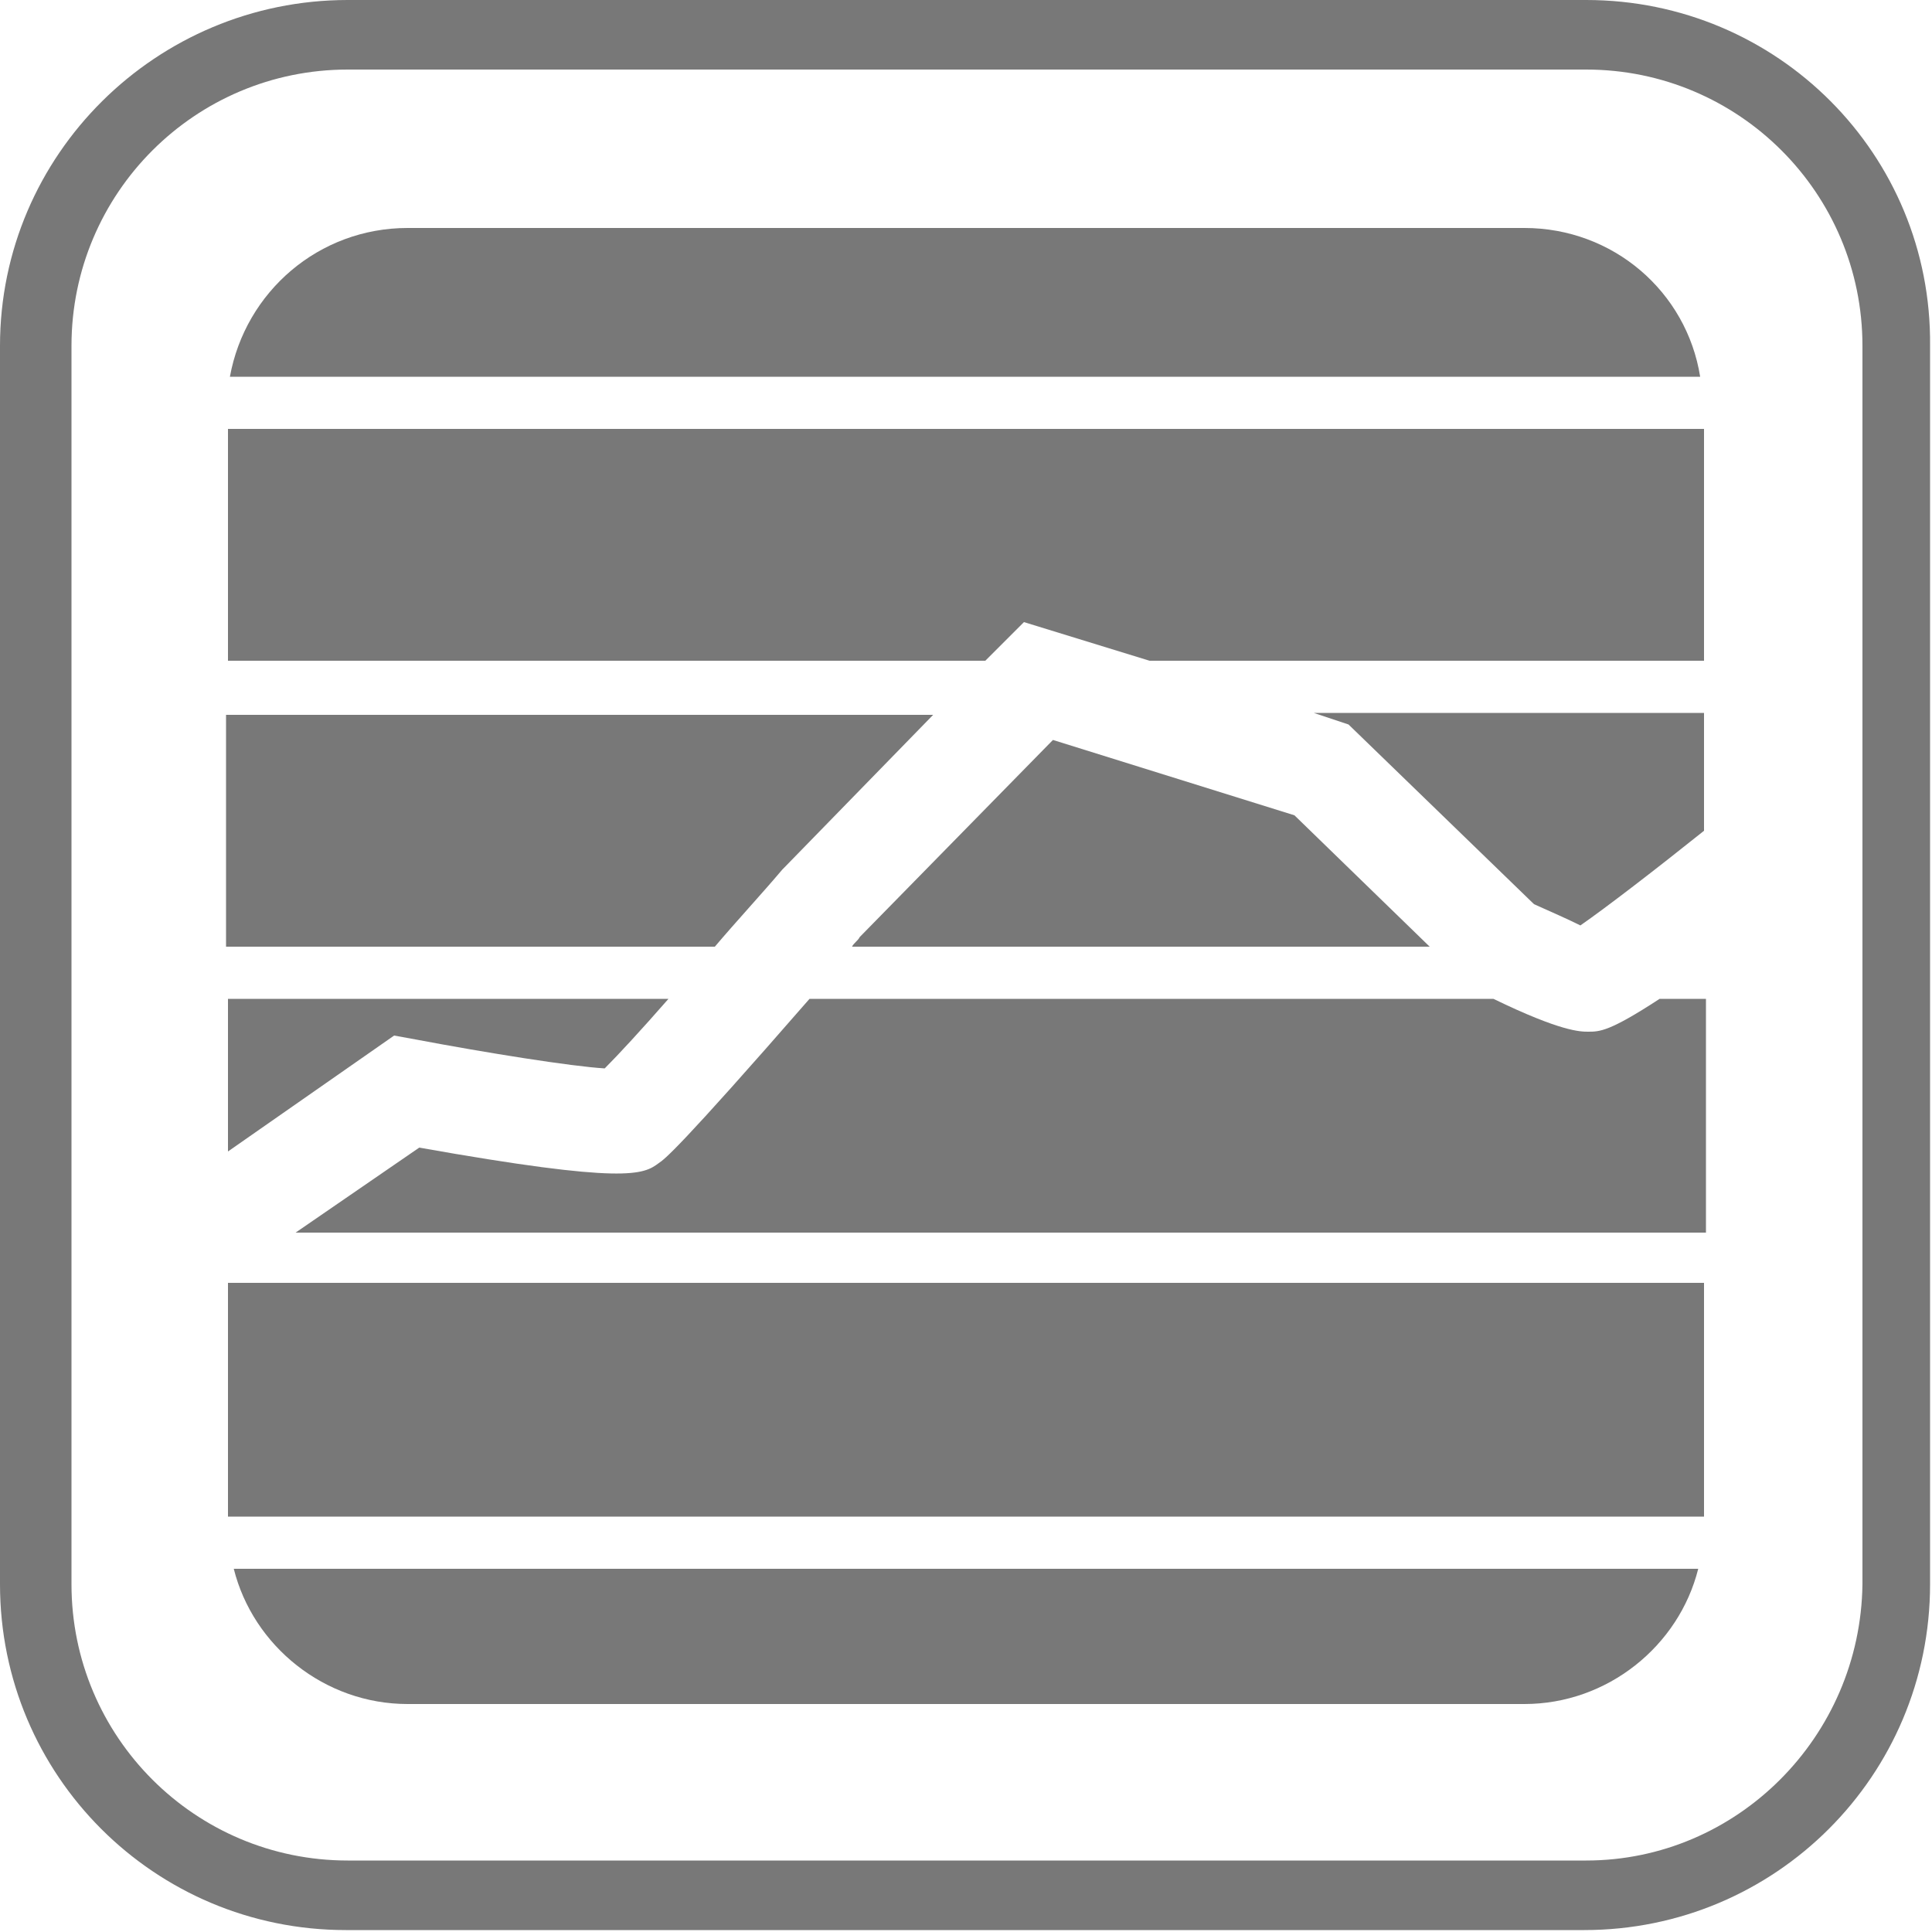
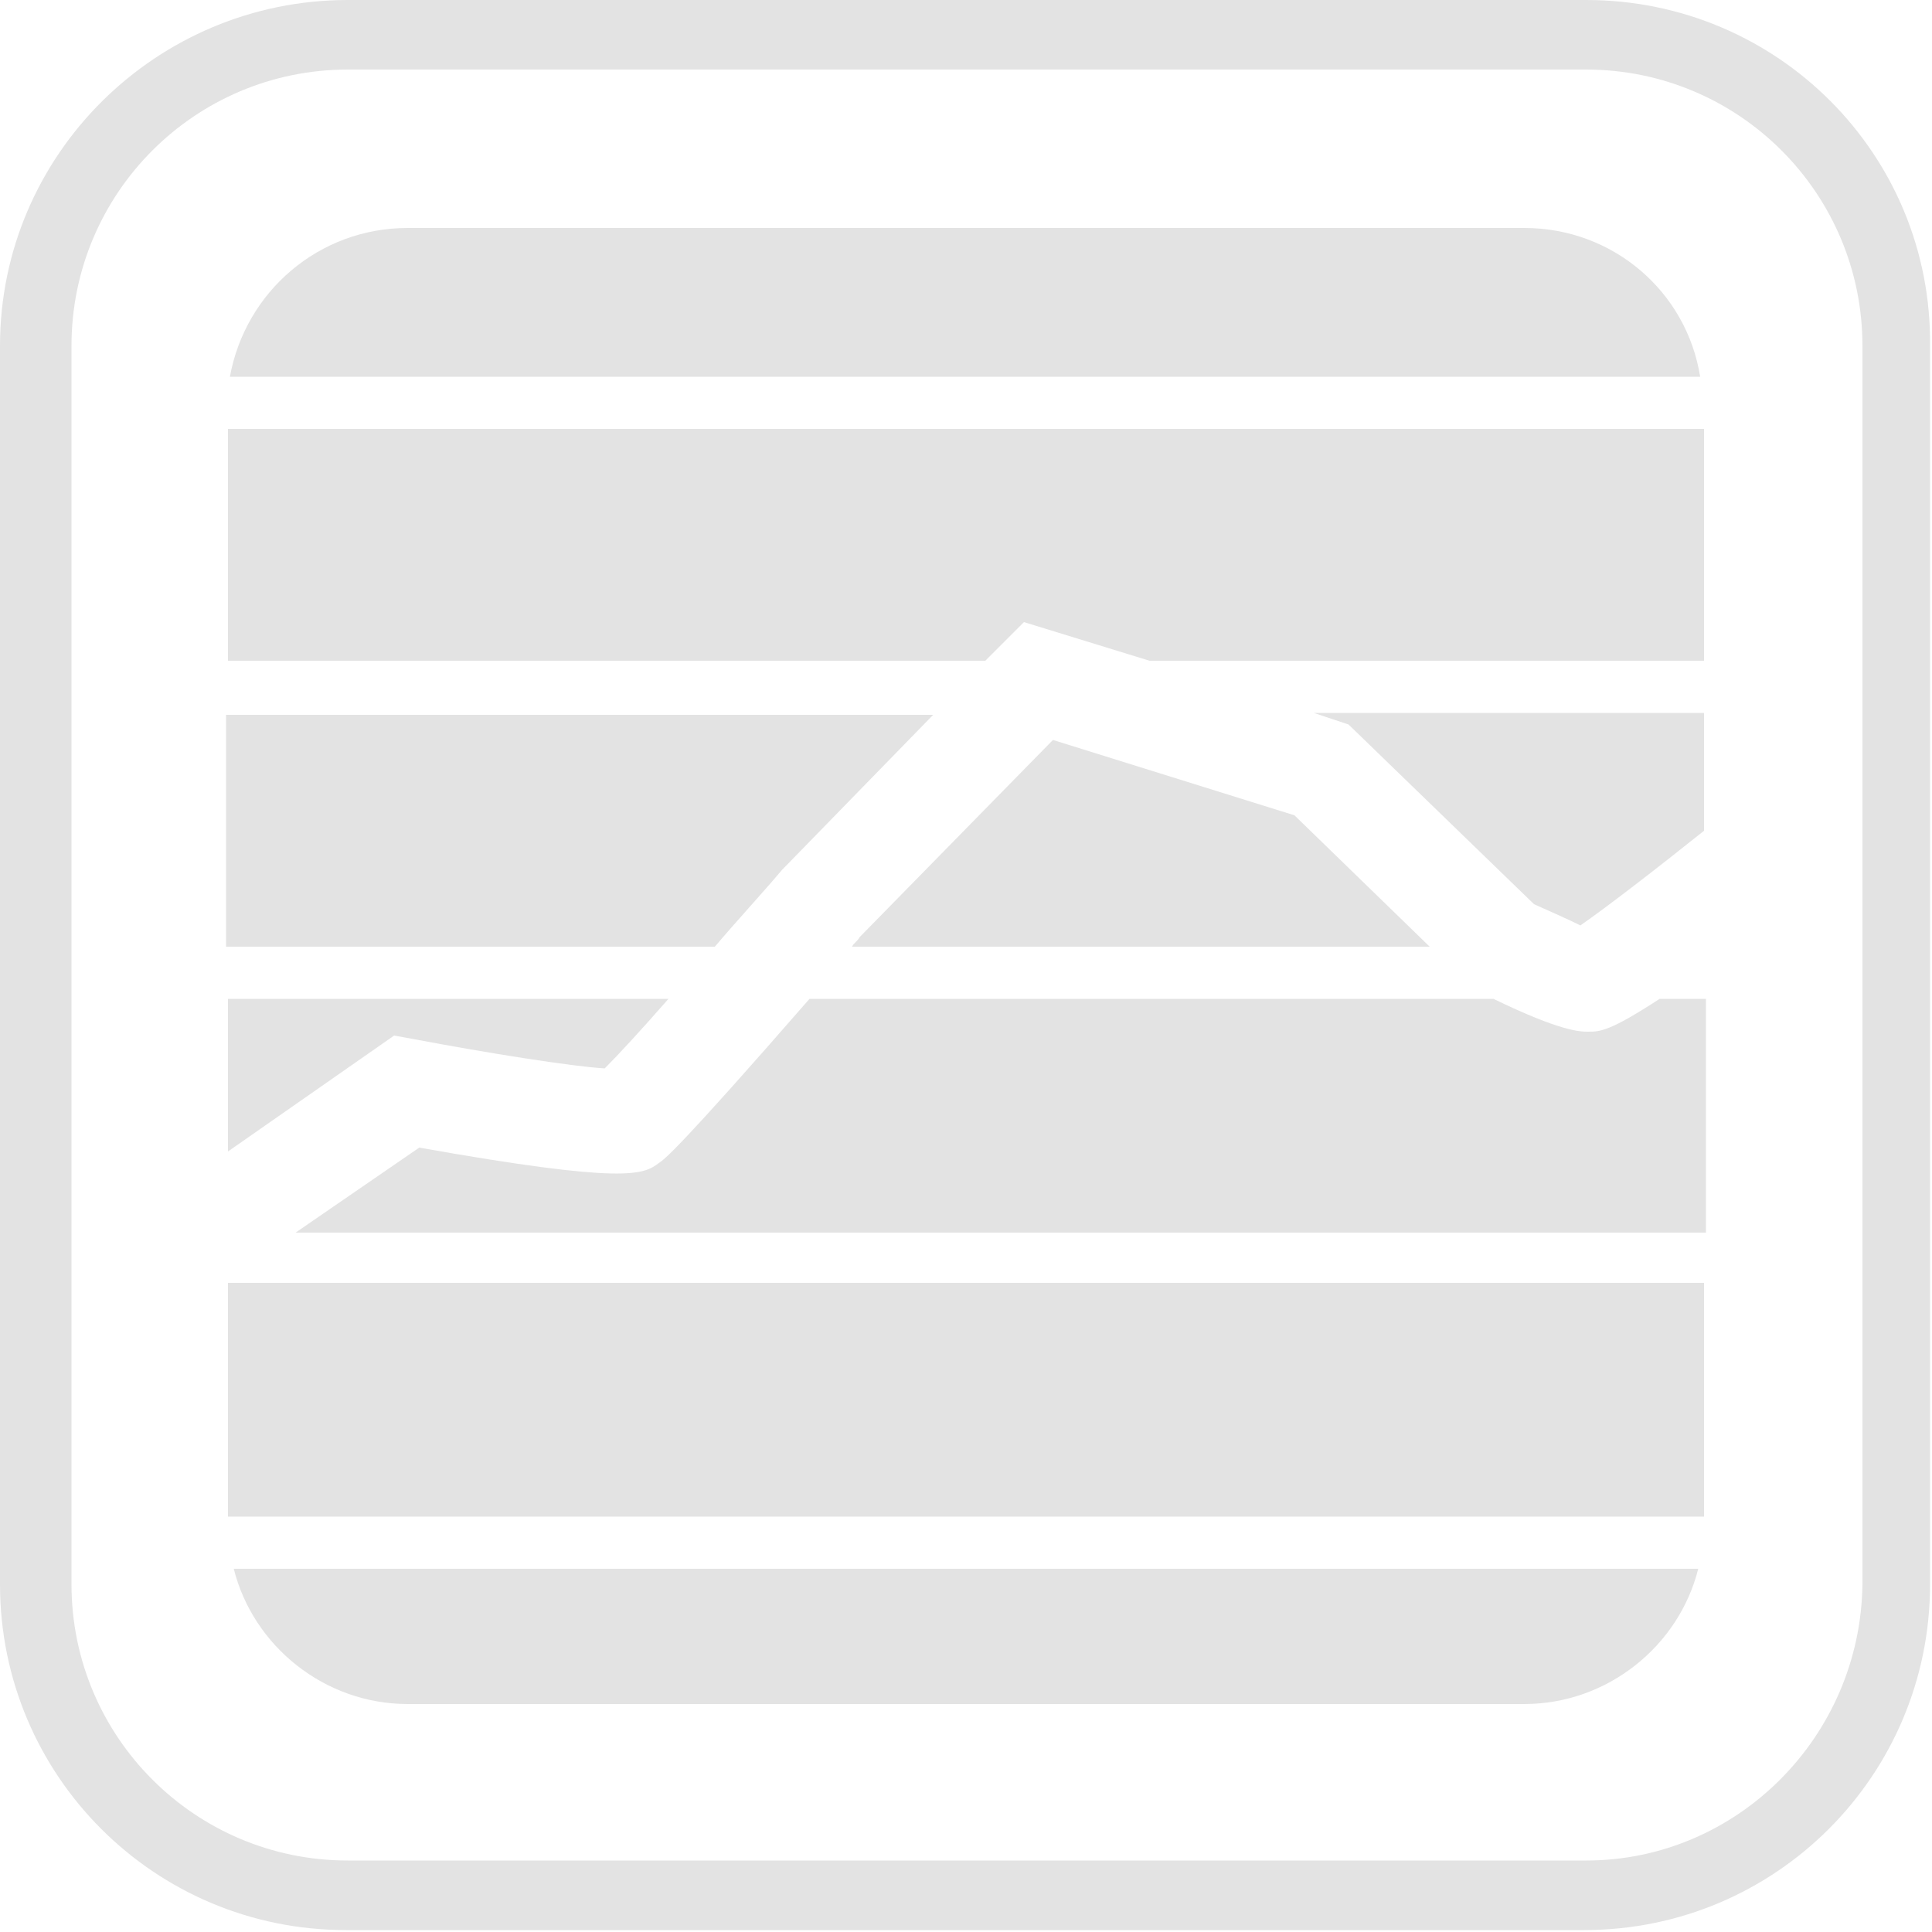
<svg xmlns="http://www.w3.org/2000/svg" version="1.0" id="Layer_1" x="0px" y="0px" width="100px" height="100px" viewBox="510 0 100 100" style="enable-background:new 510 0 100 100;" xml:space="preserve">
  <style type="text/css">
- 	.st0{fill:#787878;}
+ 	.st0{fill:#E3E3E3;}
</style>
  <g>
    <path class="st0" d="M592.1,0h-64.1C518.1,0,510,8,510,17.9v64.1c0,9.9,8,17.9,17.9,17.9h64.1c9.9,0,17.9-8,17.9-17.9V17.9   C610,8,602,0,592.1,0z M592.1,96.3h-64.1c-7.9,0-14.3-6.4-14.3-14.3V17.9c0-7.9,6.4-14.3,14.3-14.3h64.1c7.9,0,14.3,6.4,14.3,14.3   v64.1C606.3,89.9,599.9,96.3,592.1,96.3z" />
    <path class="st0" d="M588.9,11.8h-57.8c-4.6,0-8.4,3.3-9.2,7.7h76.1C597.3,15.1,593.5,11.8,588.9,11.8z" />
    <path class="st0" d="M592.2,53.4c-0.4,0-1.4,0-4.9-1.7h-35.4c-6.8,7.8-7.5,8.3-7.8,8.5c-0.8,0.6-1.7,1.1-12.4-0.8l-6.4,4.4h73V51.7   h-2.4C593.3,53.4,592.8,53.4,592.2,53.4z" />
    <path class="st0" d="M550.5,45l0.1-0.1l7.7-7.9h-36.6V49H547C548.1,47.7,549.4,46.3,550.5,45z" />
    <path class="st0" d="M584,49l-7-6.8l-12.5-3.9l-10,10.2c-0.1,0.2-0.3,0.3-0.4,0.5L584,49L584,49L584,49z" />
    <path class="st0" d="M531.5,53.8c3.7,0.7,8.1,1.4,9.8,1.5c0.7-0.7,1.9-2,3.3-3.6h-22.8v7.9l8.6-6L531.5,53.8z" />
    <rect x="521.8" y="66.4" class="st0" width="76.4" height="12.1" />
    <path class="st0" d="M579.8,37.5l9.6,9.3c0.9,0.4,1.8,0.8,2.4,1.1c1.3-0.9,3.9-2.9,6.4-4.9v-6.1h-20.2L579.8,37.5z" />
    <polygon class="st0" points="521.8,34.2 561,34.2 563,32.2 569.5,34.2 598.2,34.2 598.2,22.2 521.8,22.2  " />
    <path class="st0" d="M531.1,88.2h57.8c4.3,0,8-3,9-7h-75.8C523.1,85.2,526.8,88.2,531.1,88.2z" />
  </g>
</svg>
